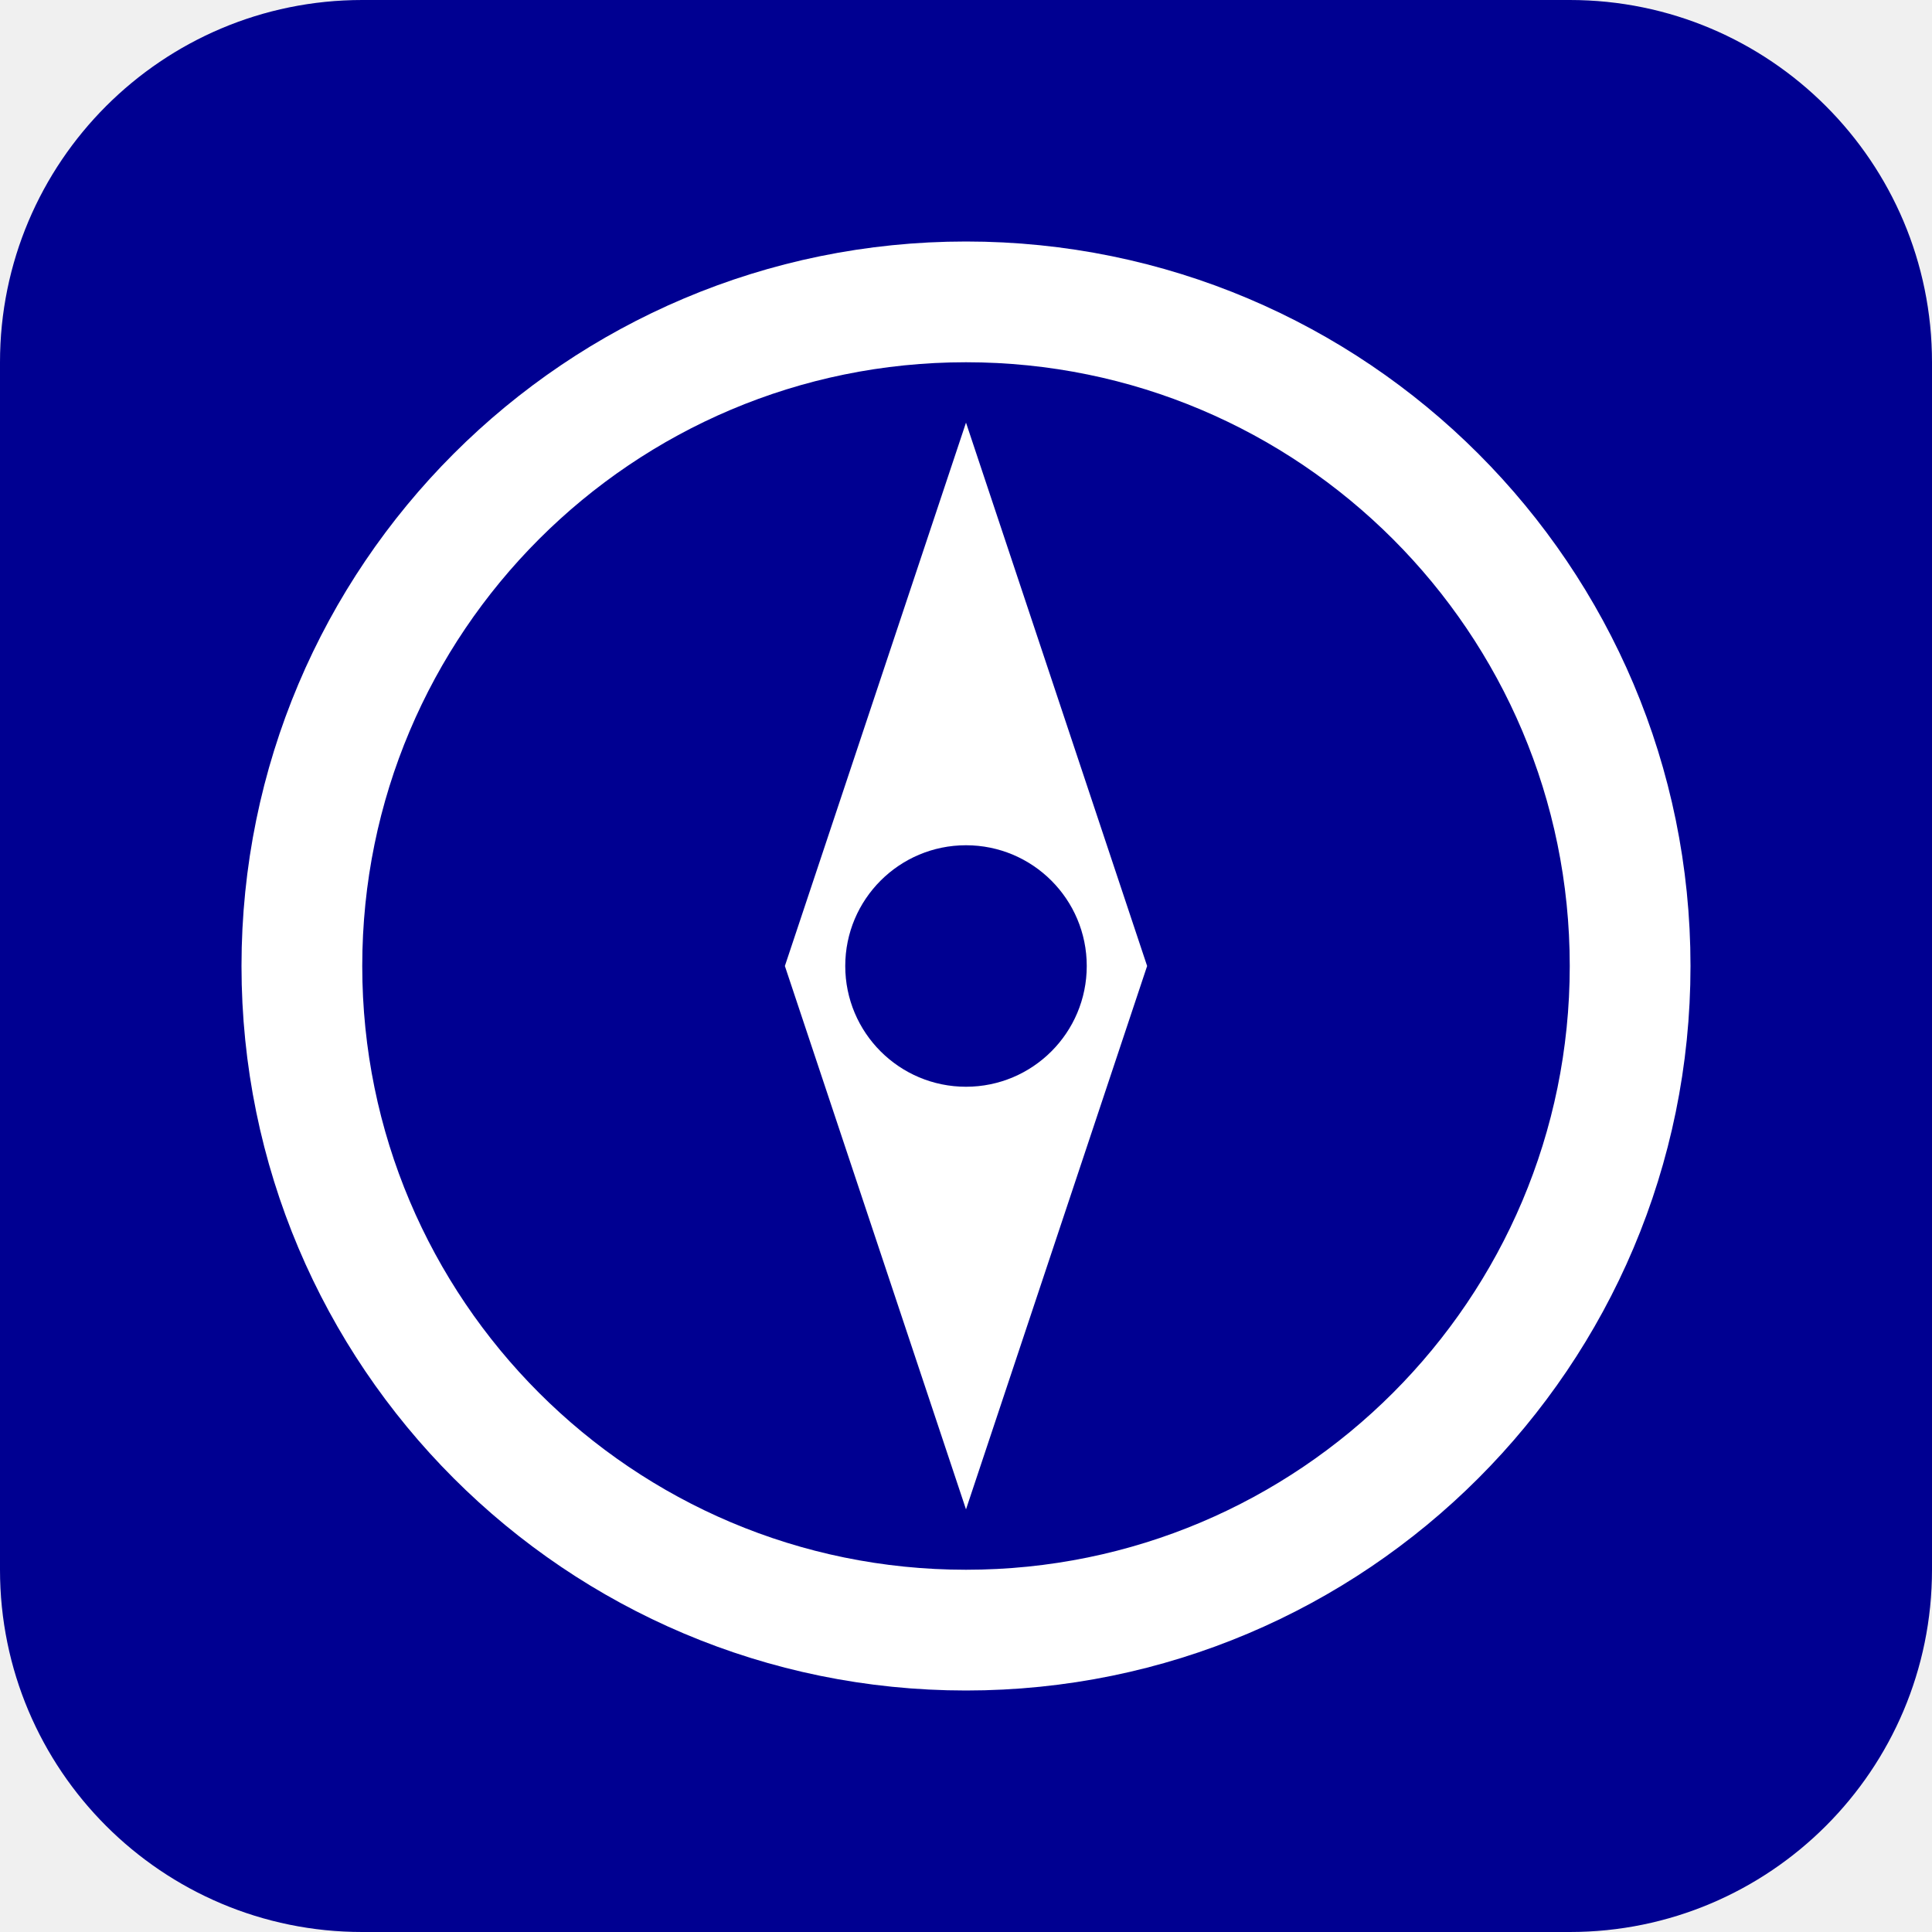
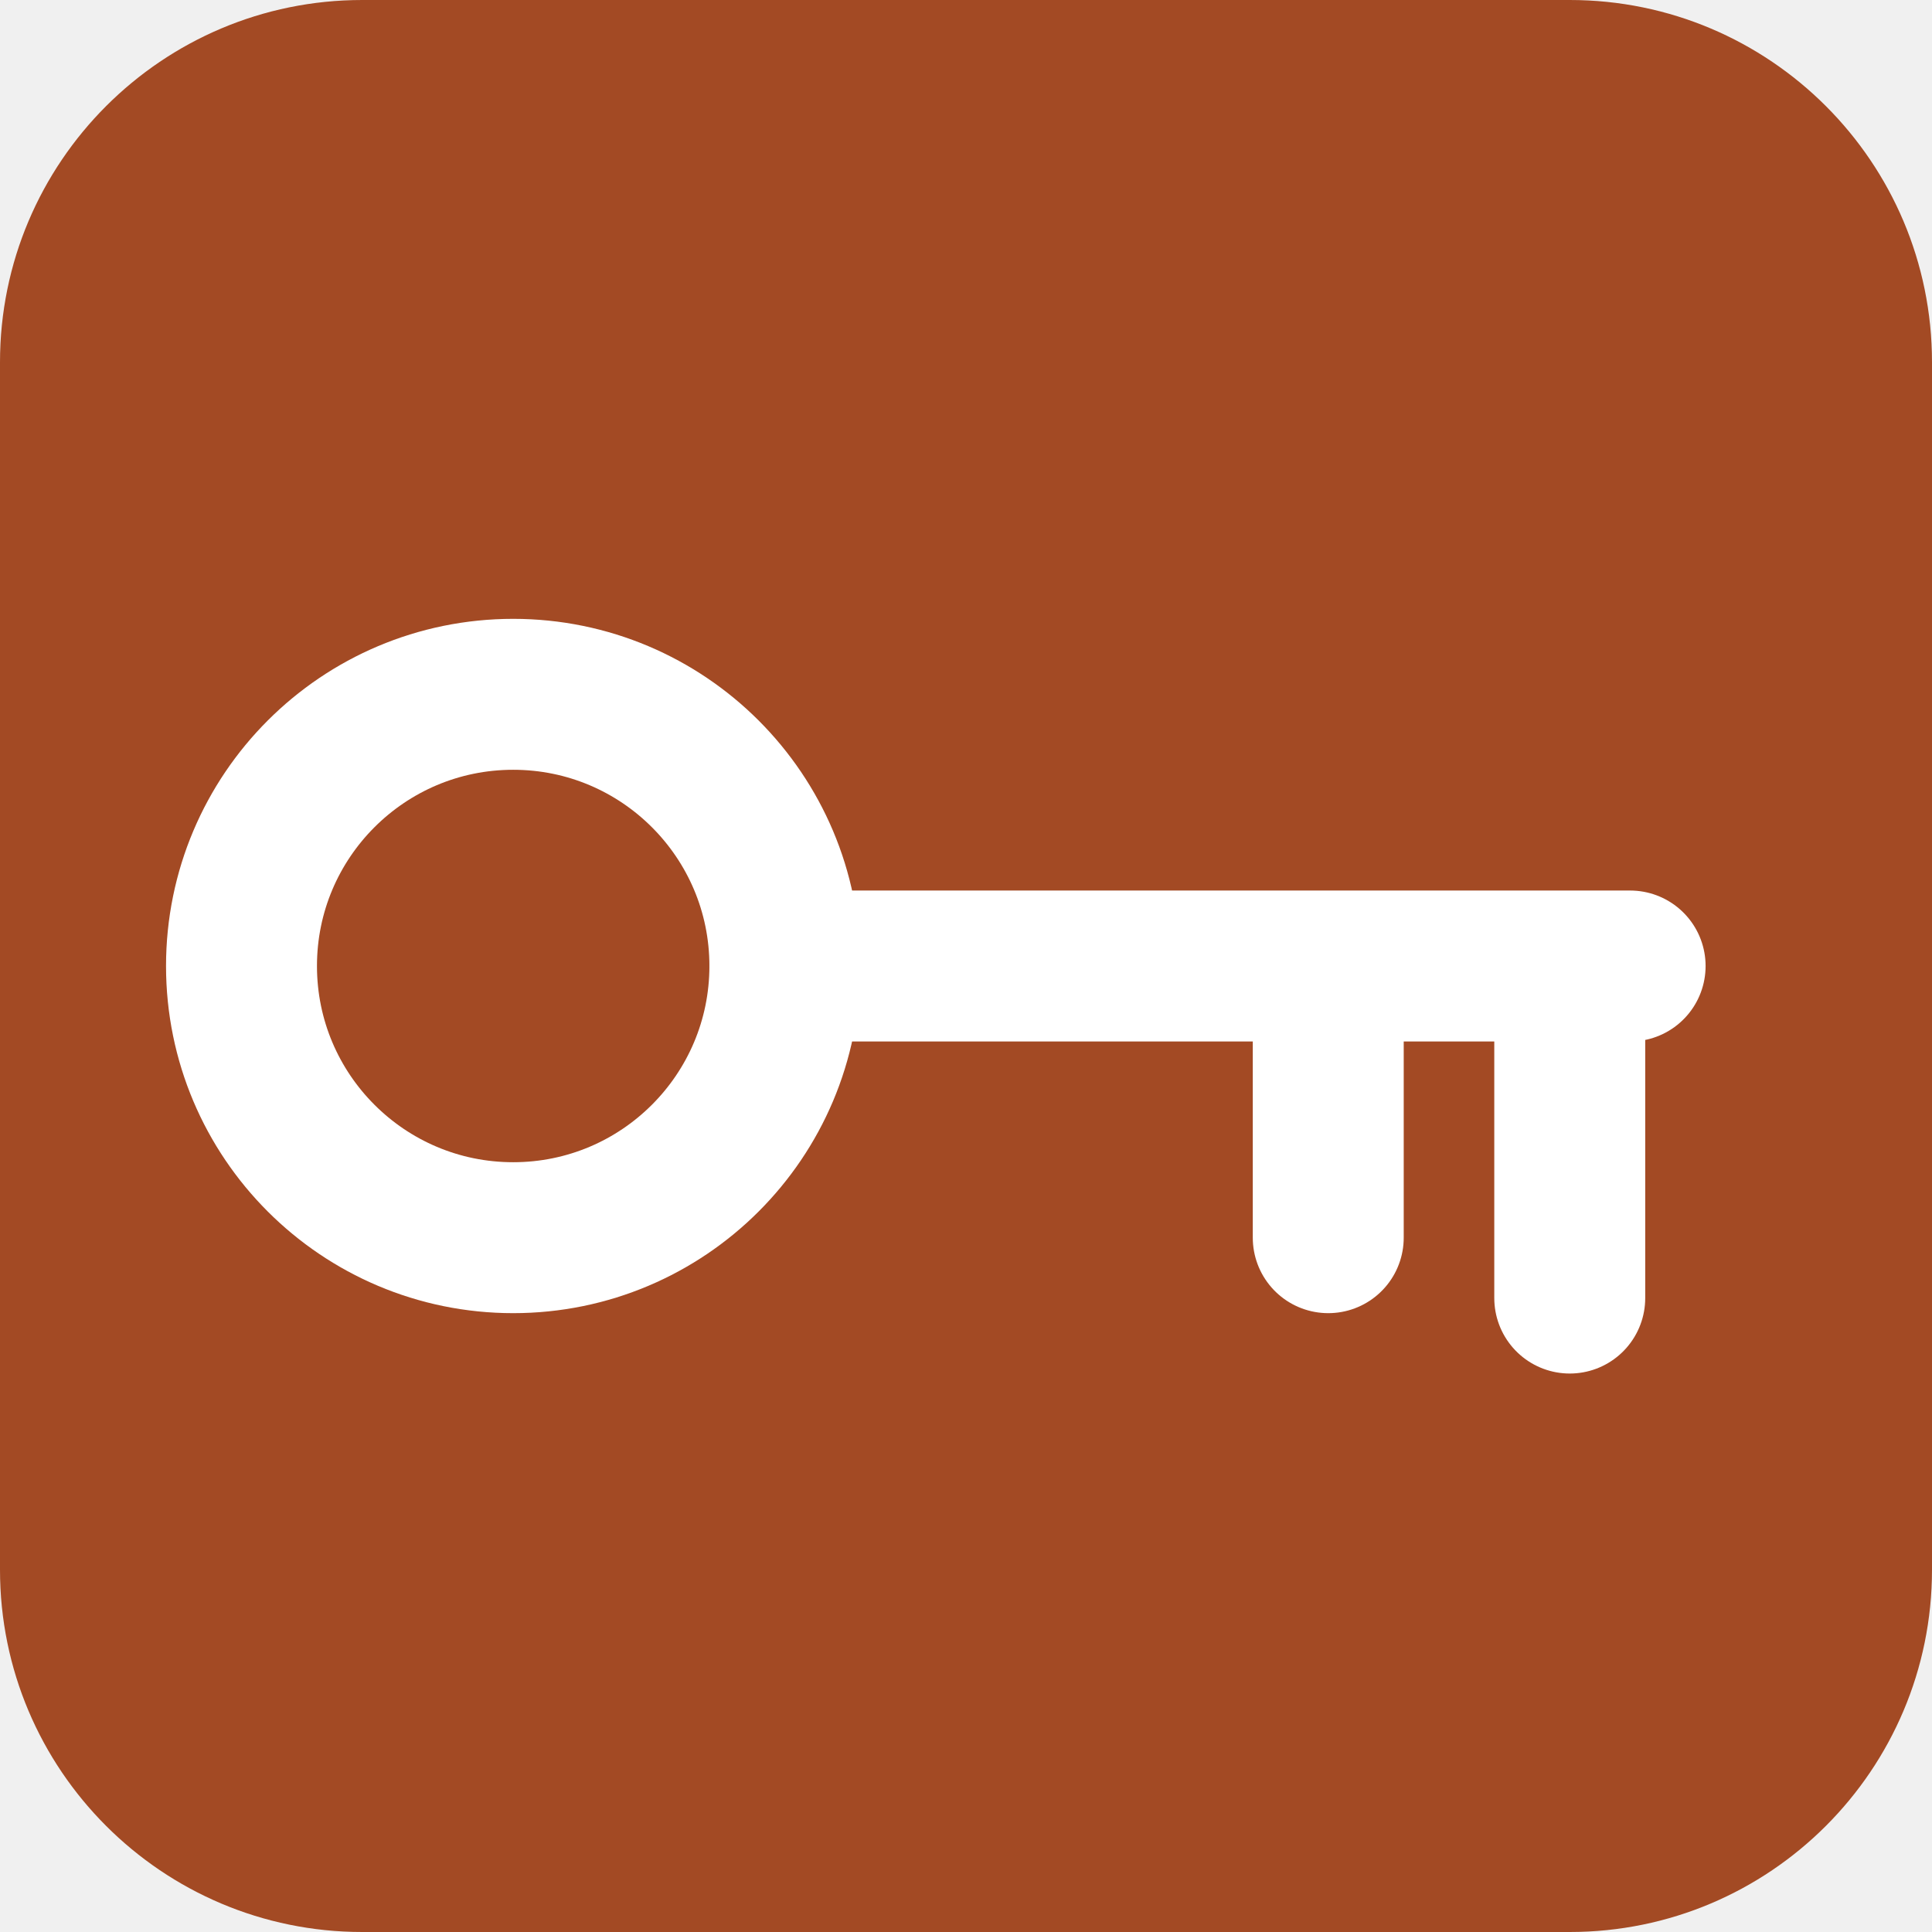
<svg xmlns="http://www.w3.org/2000/svg" viewBox="0 0 64 64">
-   <rect width="64" height="64" rx="12" fill="#000091" />
-   <circle cx="32" cy="32" r="22" fill="none" stroke="#ffffff" stroke-width="4" />
-   <polygon points="32,14 38,32 32,50 26,32" fill="#ffffff" />
-   <circle cx="32" cy="32" r="4" fill="#000091" />
+   <rect width="64" height="64" rx="12" fill="#a34a24" />
+   <circle cx="17" cy="32" r="9" fill="none" stroke="#ffffff" stroke-width="5" />
+   <path d="M26 32 H54 M44 32 V41 M52 32 V43" stroke="#ffffff" stroke-width="5" stroke-linecap="round" />
</svg>
